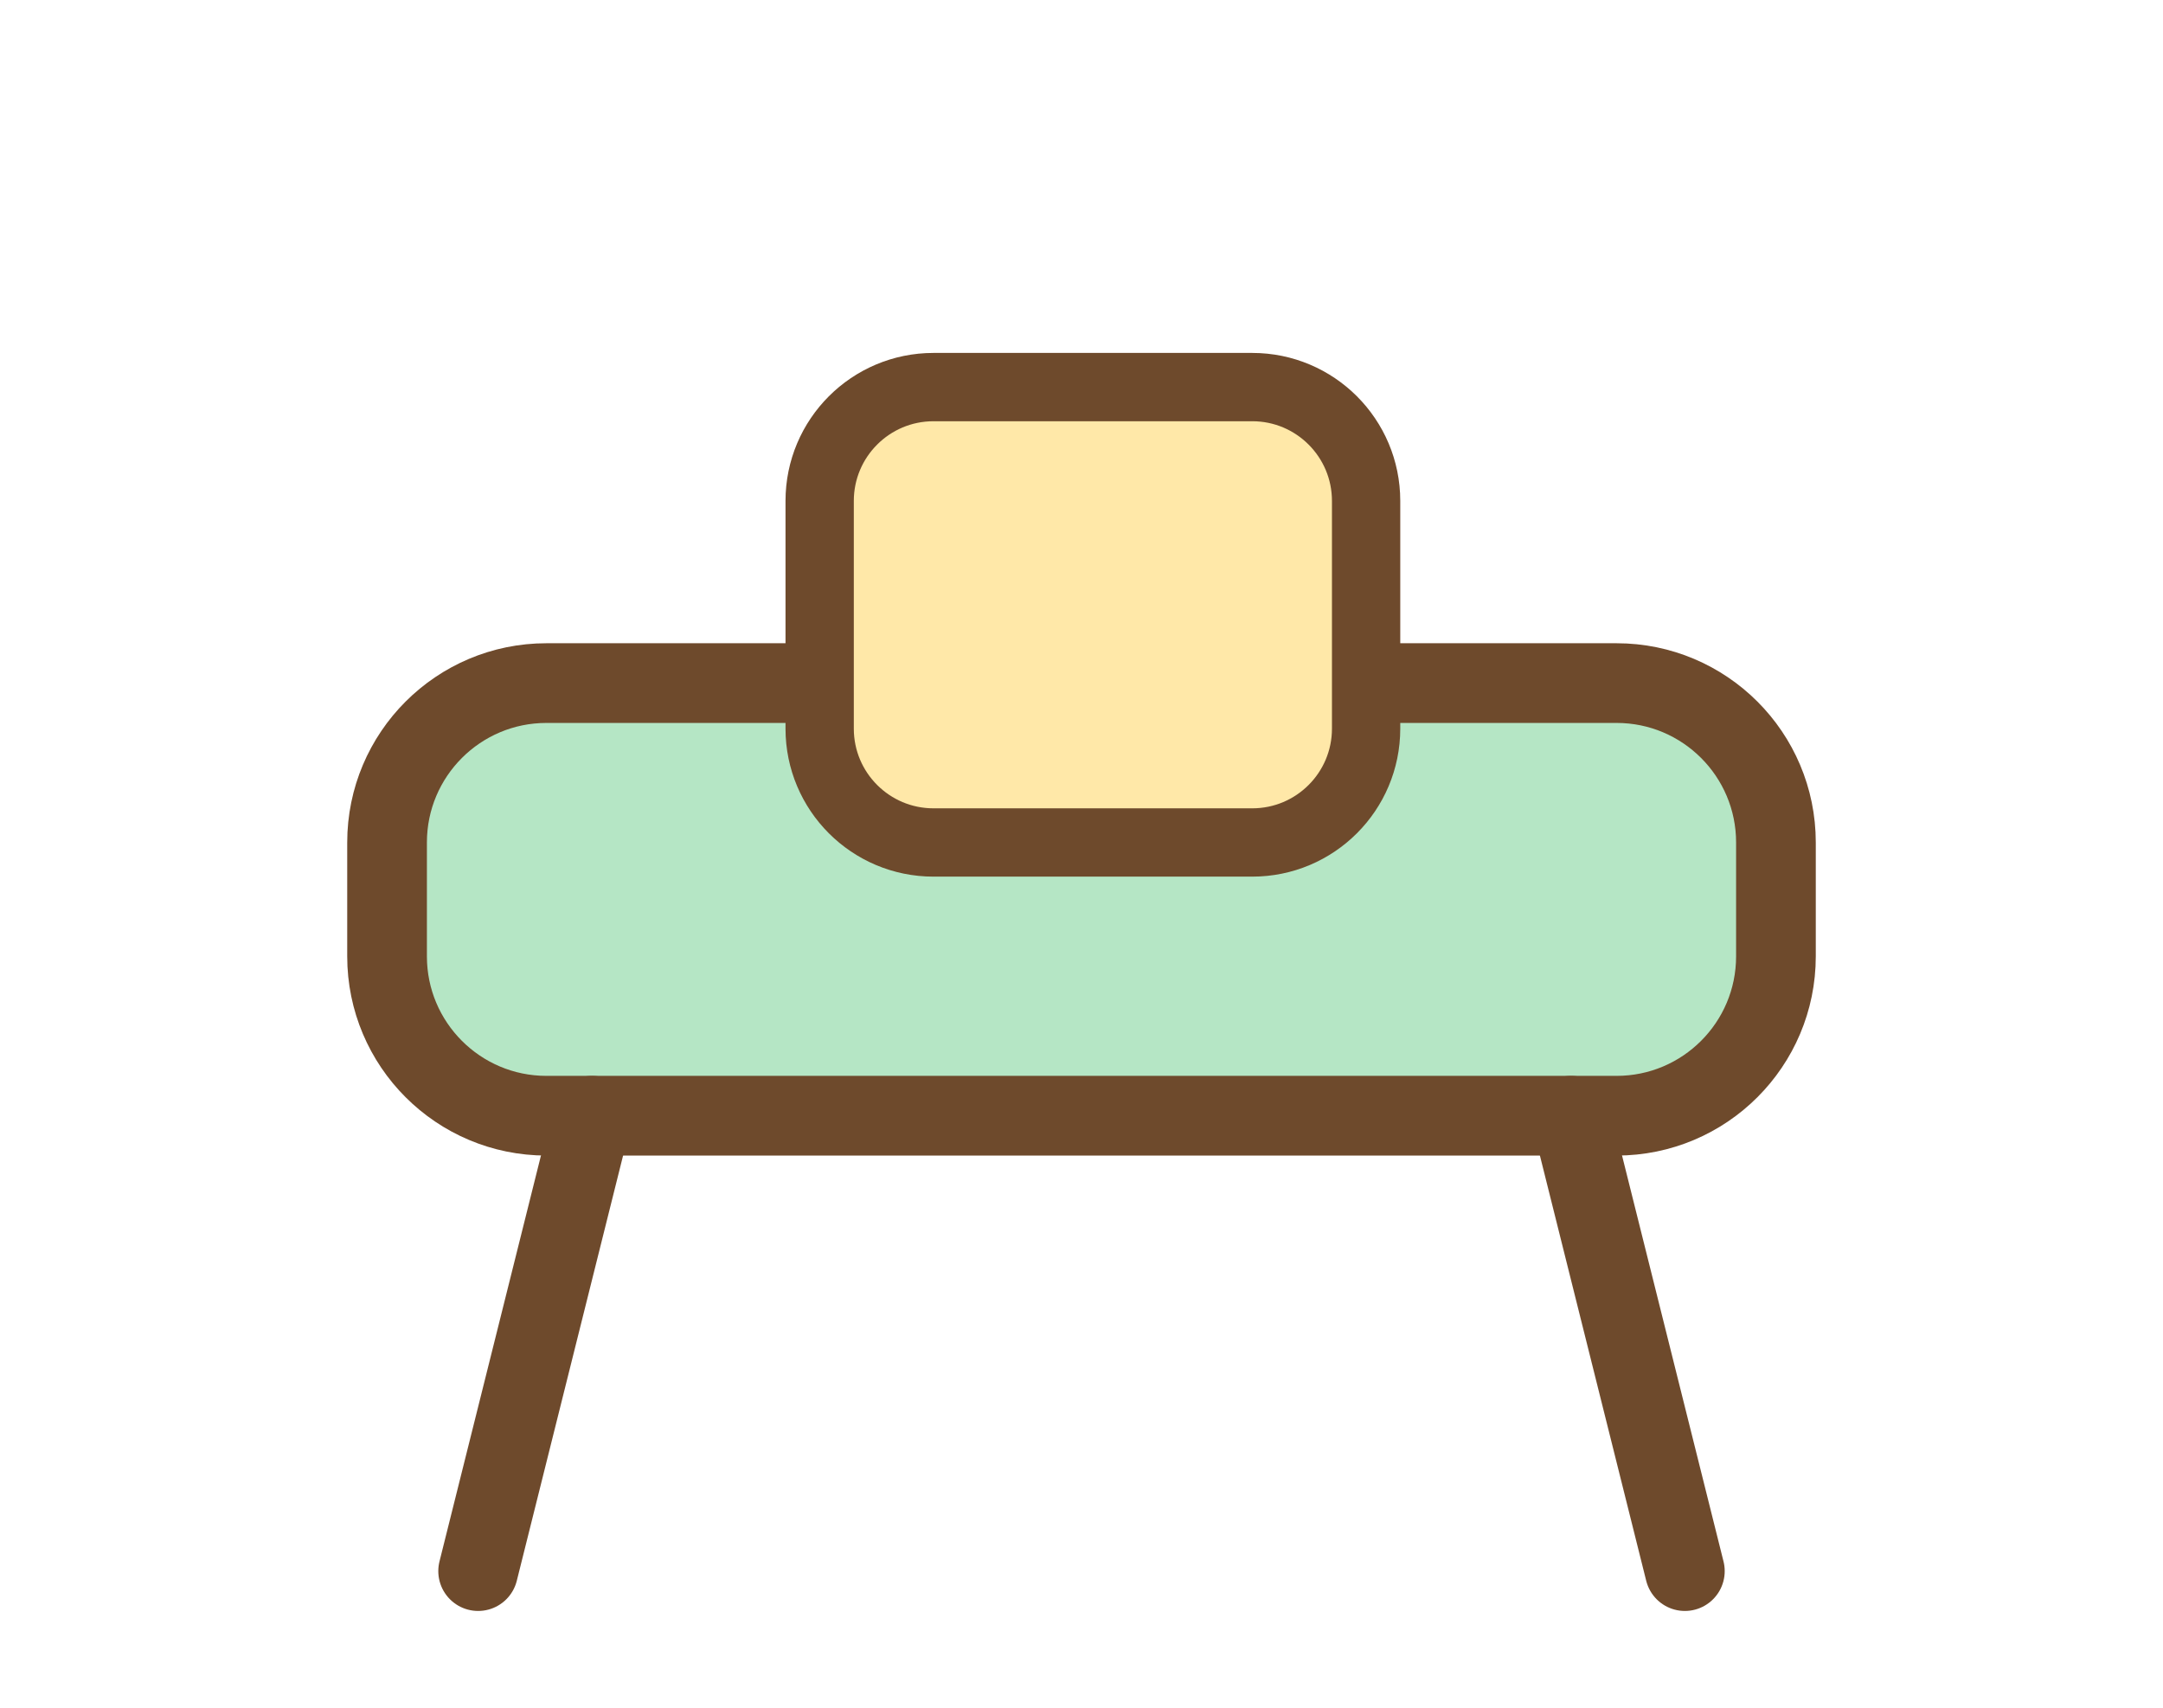
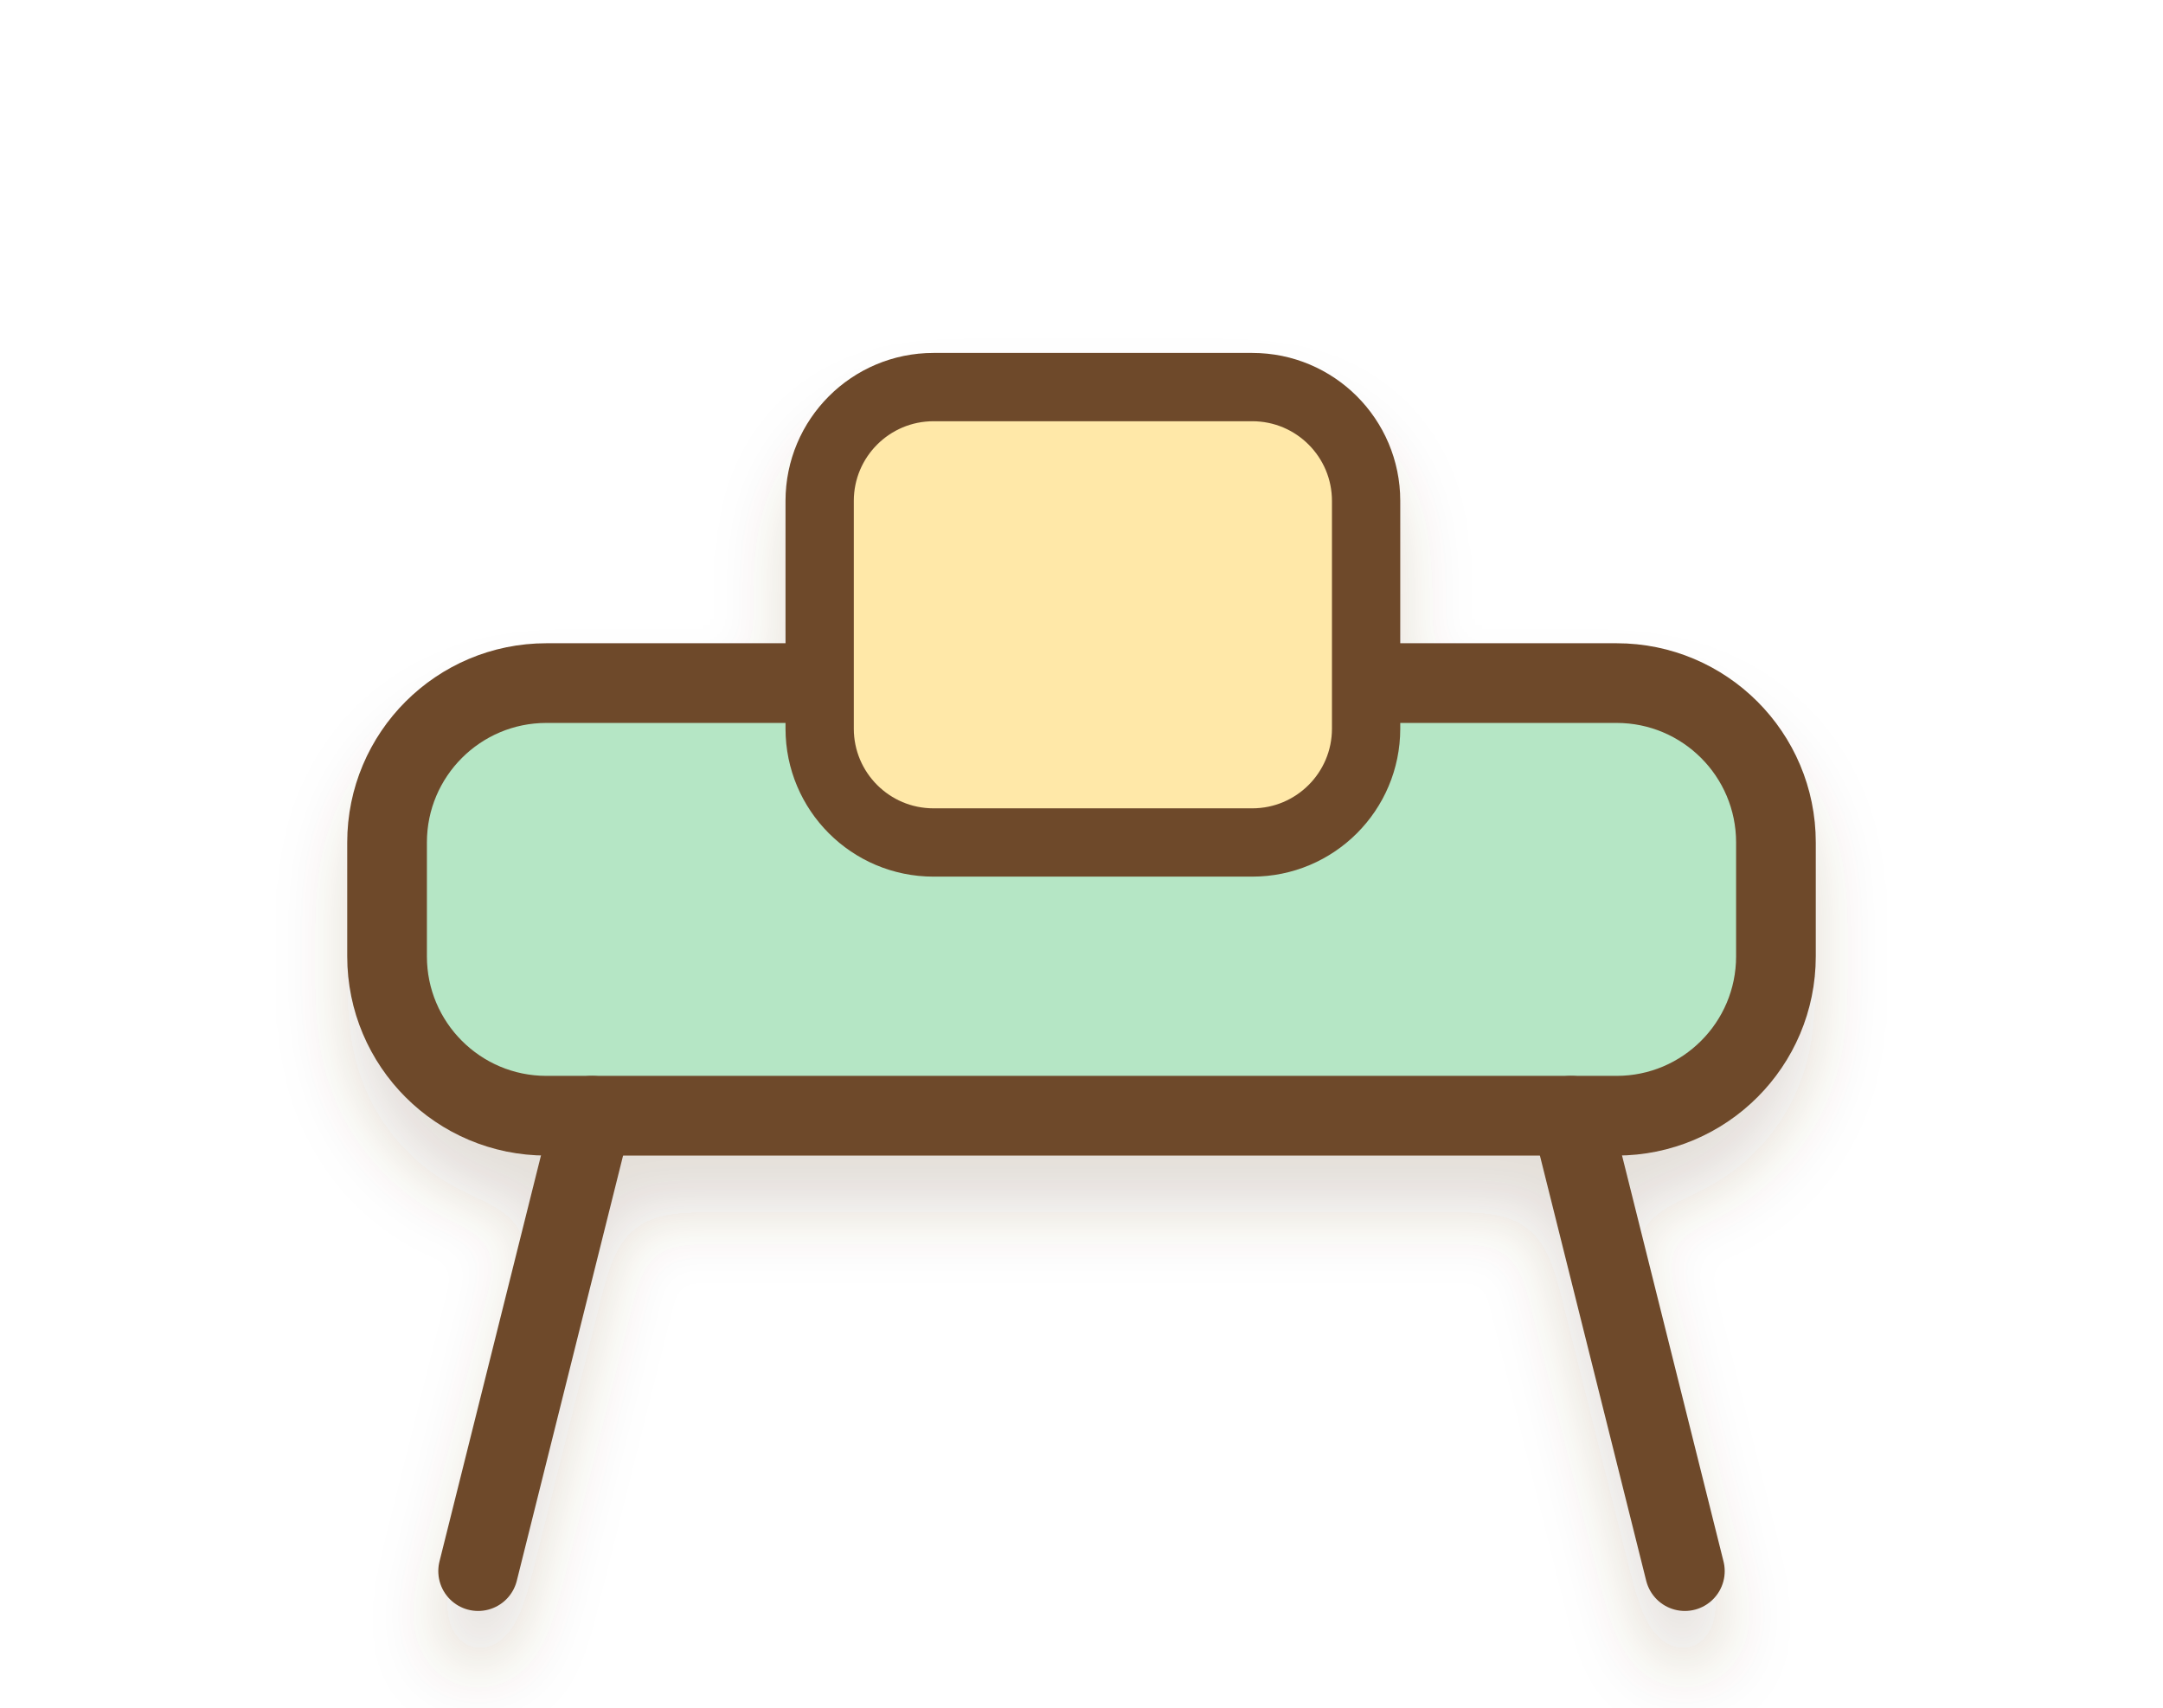
<svg xmlns="http://www.w3.org/2000/svg" width="190" height="150" viewBox="0 0 190 150">
-   <rect x="34" y="60" width="122" height="38" rx="14" fill="#B5E6C5" stroke="#6E4A2C" stroke-width="7" />
-   <path d="M52 98 L42 138 M138 98 L148 138" stroke="#6E4A2C" stroke-width="7" stroke-linecap="round" />
-   <rect x="72" y="34" width="48" height="40" rx="10" fill="#FFE8A8" stroke="#6E4A2C" stroke-width="6" />
+   <defs>
+     <filter id="soft-shadow" x="-18%" y="-18%" width="136%" height="136%">
+       <feDropShadow dx="0" dy="5" stdDeviation="3" flood-color="#6E4A2C" flood-opacity="0.18" />
+     </filter>
+   </defs>
+   <g filter="url(#soft-shadow)" stroke-linecap="round" stroke-linejoin="round">
+     <rect x="34" y="60" width="122" height="38" rx="14" fill="#B5E6C5" stroke="#6E4A2C" stroke-width="7" />
+     <path d="M52 98 L42 138 M138 98 L148 138" stroke="#6E4A2C" stroke-width="7" stroke-linecap="round" />
+     <rect x="72" y="34" width="48" height="40" rx="10" fill="#FFE8A8" stroke="#6E4A2C" stroke-width="6" />
+   </g>
</svg>
